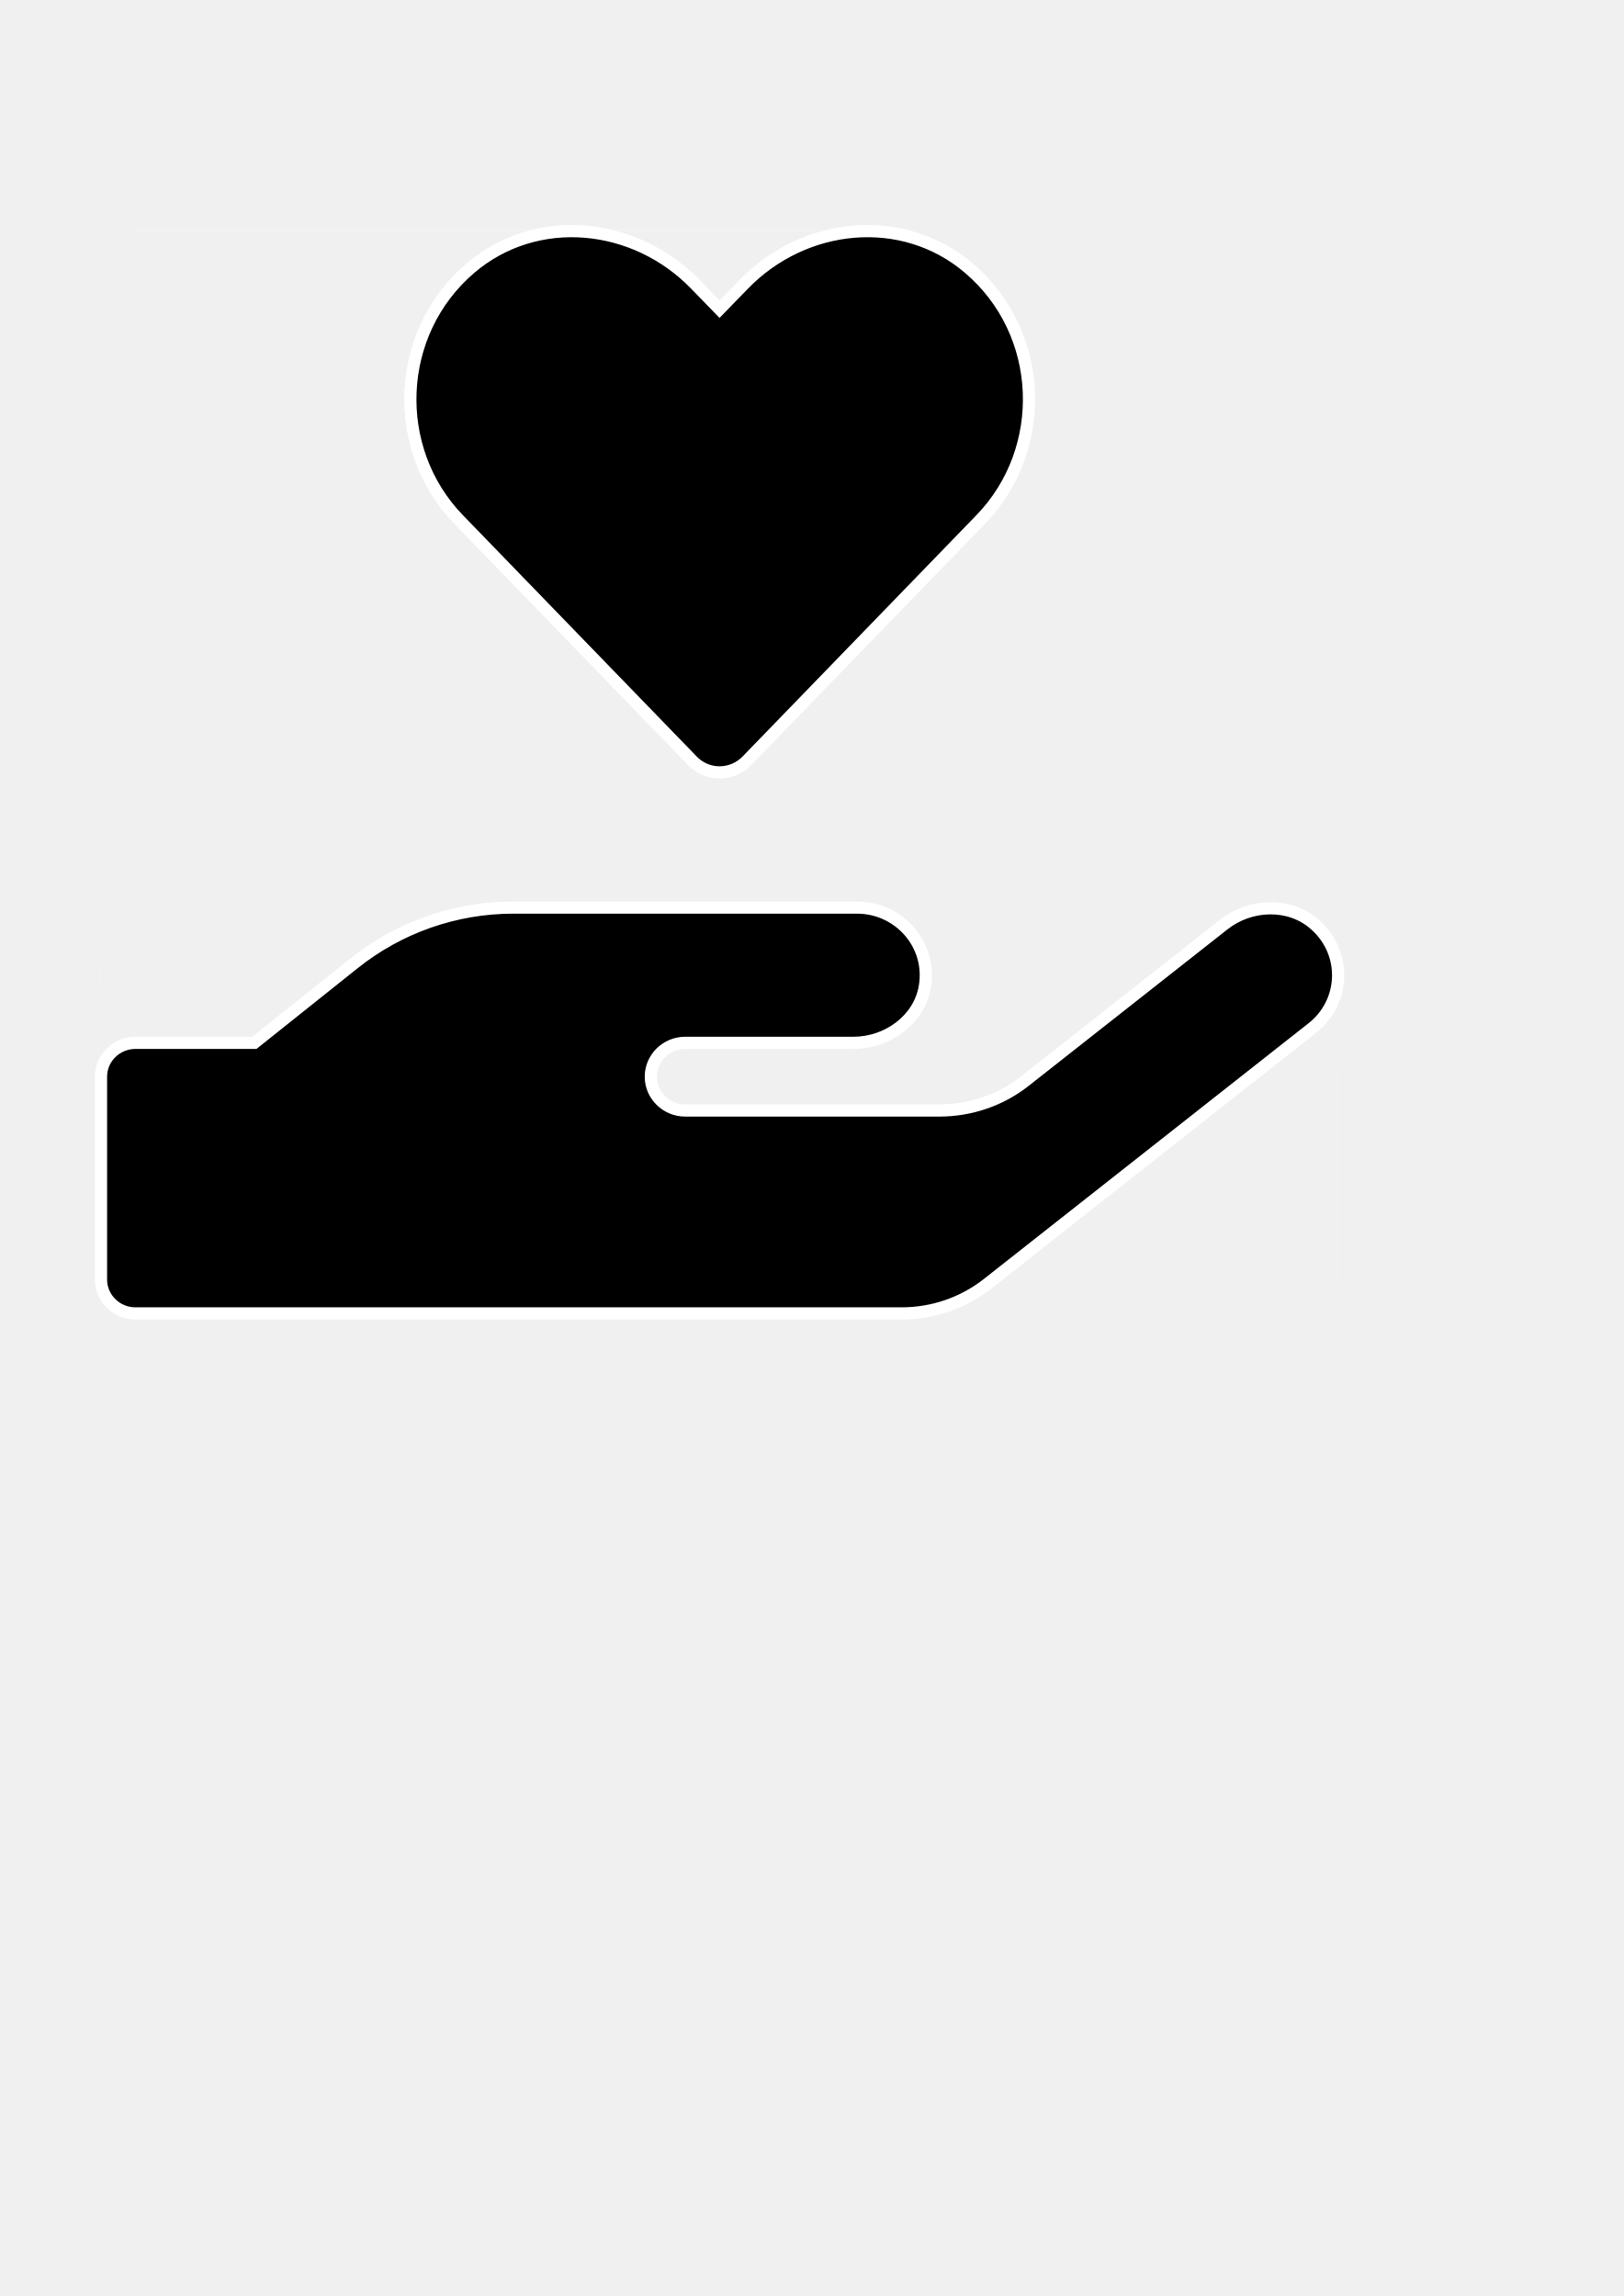
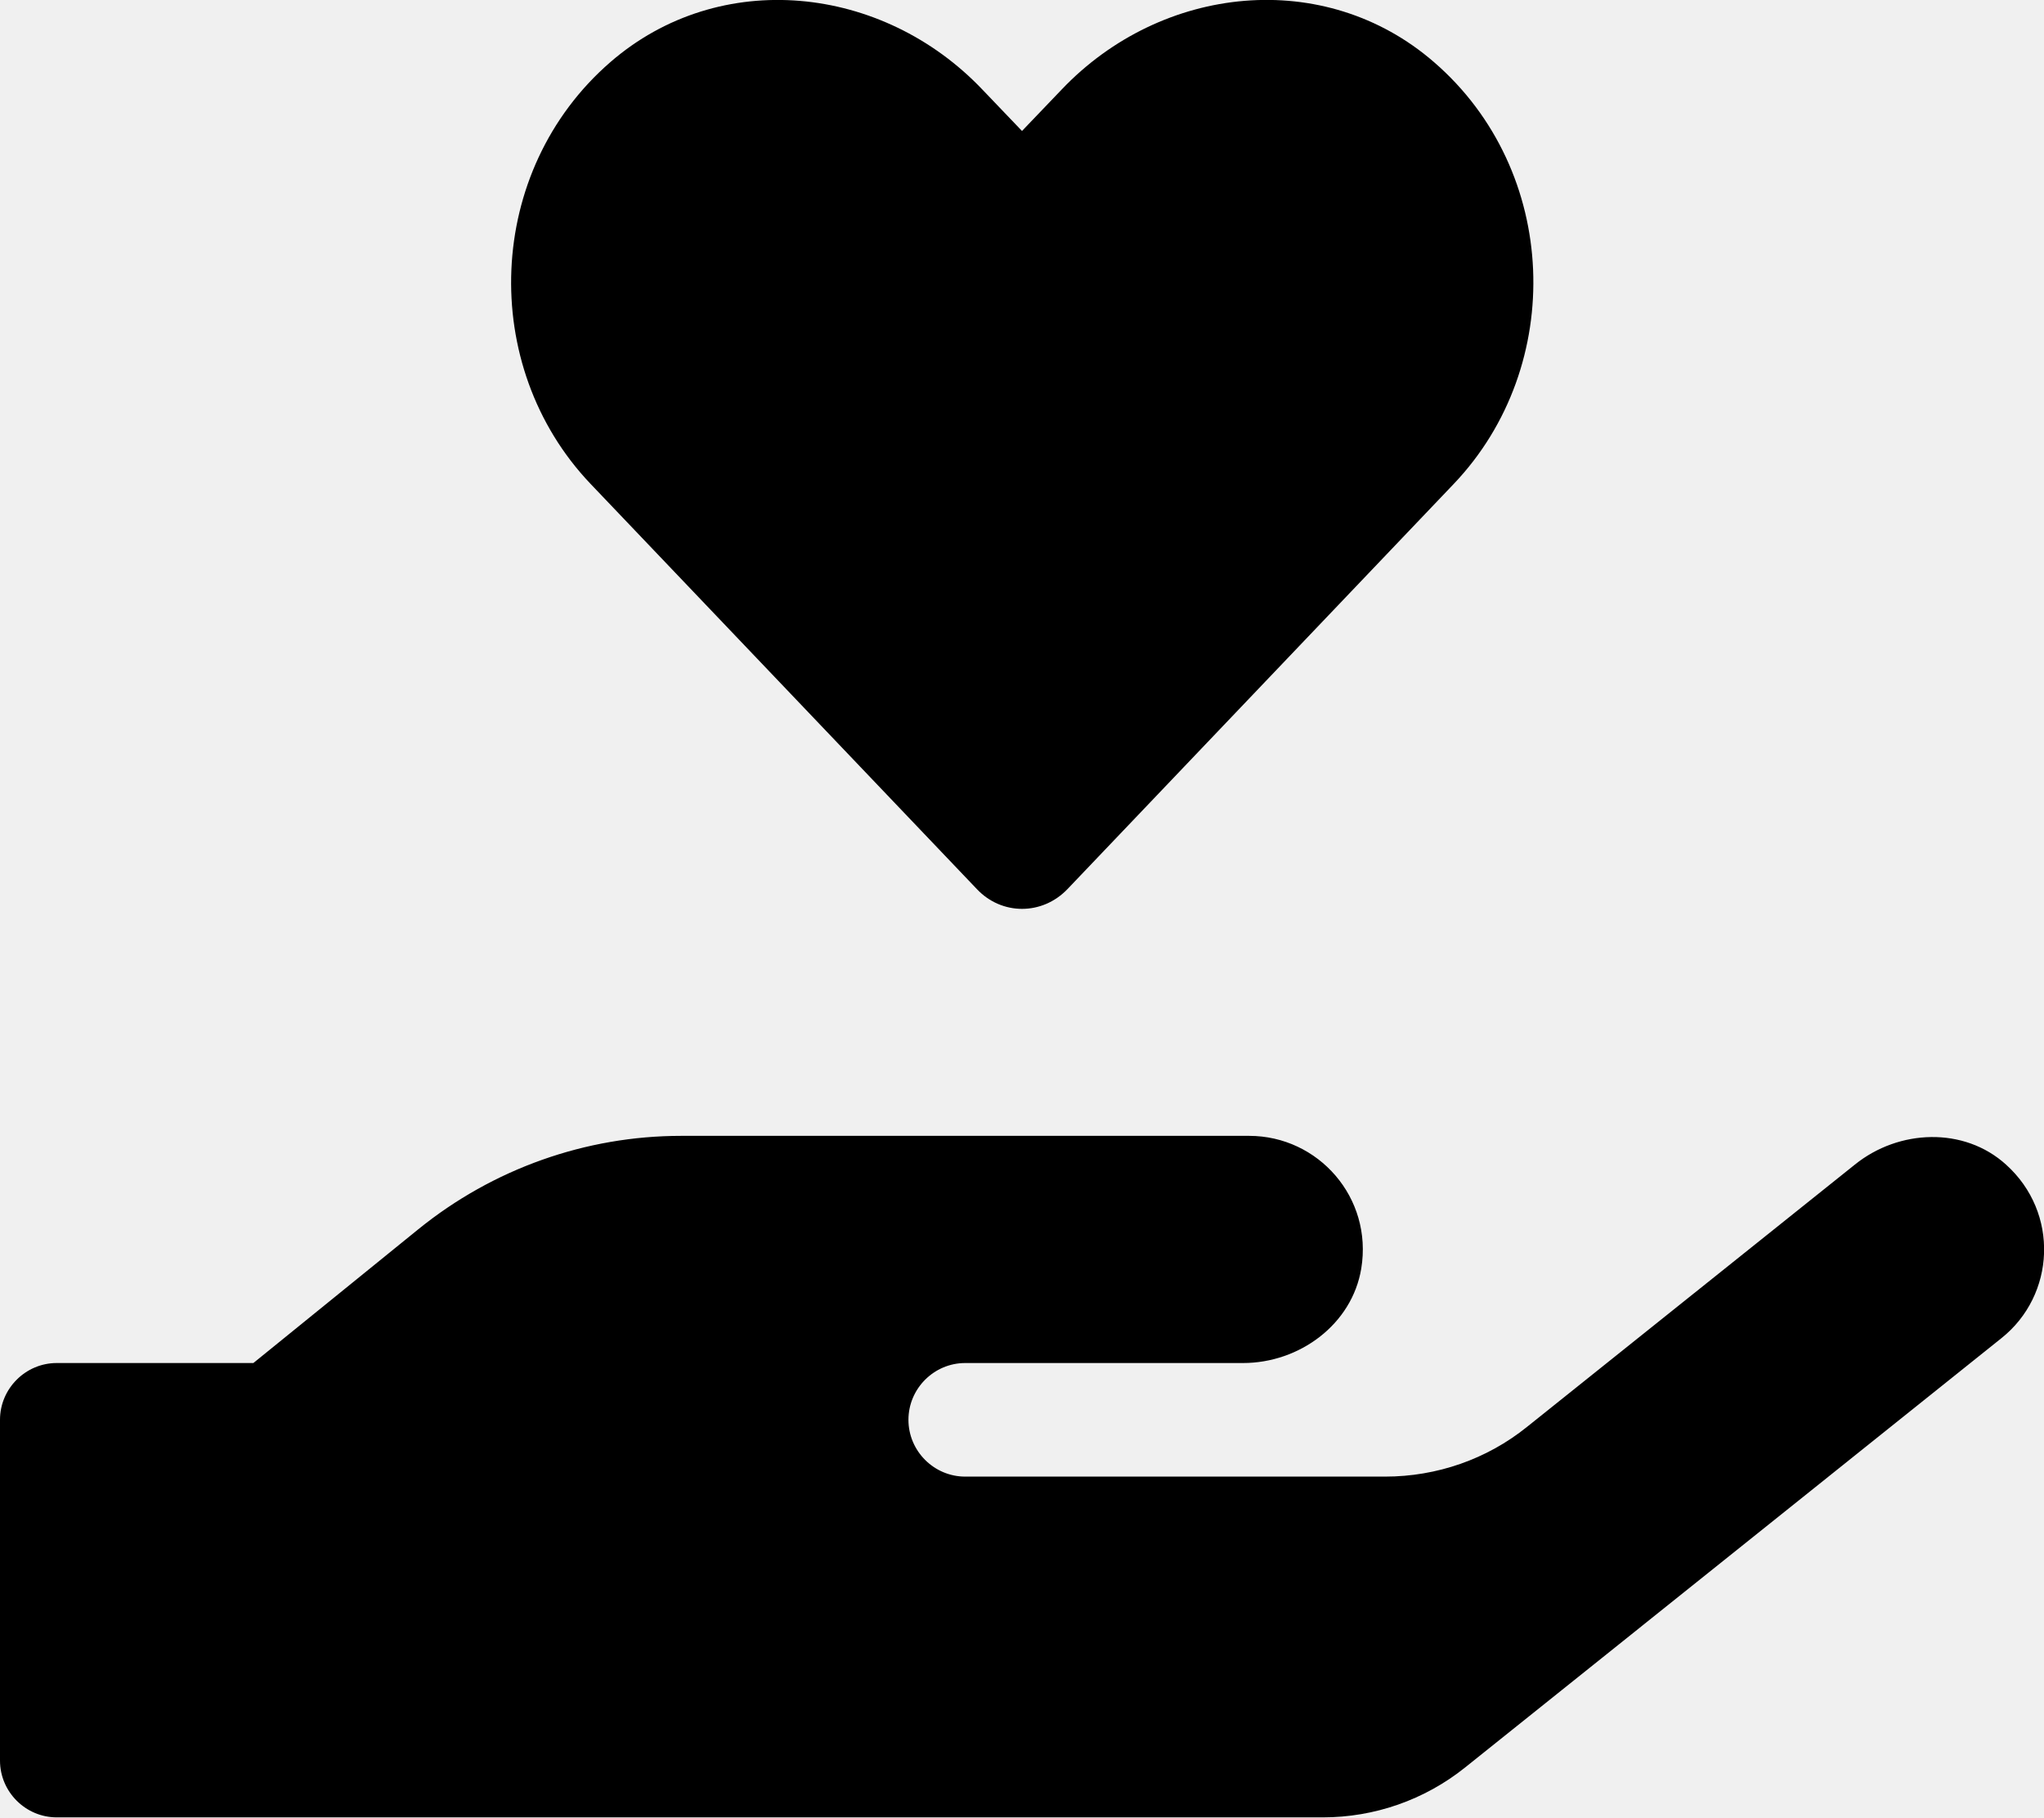
- <svg xmlns="http://www.w3.org/2000/svg" xmlns:ns1="http://www.openswatchbook.org/uri/2009/osb" xmlns:xlink="http://www.w3.org/1999/xlink" width="210mm" height="297mm" viewBox="0 0 210 297" version="1.1" id="svg8">
-   <defs id="defs2">
-     <linearGradient id="linearGradient5370" ns1:paint="solid">
-       <stop style="stop-color:#ffffff;stop-opacity:1;" offset="0" id="stop5368" />
-     </linearGradient>
-     <pattern patternUnits="userSpaceOnUse" width="604.724" height="529.134" patternTransform="matrix(0.2645833,0,0,0.2645833,32.30722,44.59652)" id="pattern3816">
-       <path id="path3814" d="m 289.013,258.894 c 7.349,7.647 19.317,7.647 26.77,0 L 430.107,140.878 C 463.281,106.568 461.392,49.73 424.229,18.107 391.894,-9.485 343.708,-4.525 314.103,26.064 L 302.346,38.156 290.693,26.168 C 261.088,-4.525 212.902,-9.485 180.567,18.107 c -37.058,31.623 -39.053,88.461 -5.879,122.77 z m 304.445,80.193 c -12.388,-11.058 -31.704,-10.334 -44.722,0 l -97.003,76.37 c -11.863,9.404 -26.665,14.468 -41.992,14.468 H 285.548 c -9.238,0 -16.797,-7.441 -16.797,-16.535 0,-9.094 7.559,-16.535 16.797,-16.535 h 82.2 c 16.692,0 32.229,-11.264 34.959,-27.489 3.464,-20.668 -12.703,-38.65 -33.174,-38.65 H 201.564 c -28.345,0 -55.745,9.611 -77.791,27.179 L 74.956,396.856 H 16.797 C 7.559,396.856 0,404.297 0,413.391 v 99.208 c 0,9.094 7.559,16.535 16.797,16.535 H 391.369 c 15.222,0 30.025,-5.064 41.992,-14.468 L 592.093,389.622 c 15.957,-12.504 17.217,-36.48 1.365,-50.534 z" style="fill:#ffffff;stroke-width:1.042" />
-     </pattern>
-     <pattern xlink:href="#pattern3816-6" id="pattern3821" patternTransform="matrix(0.2645833,0,0,0.2645833,13.0098,29.75509)" />
-     <pattern patternUnits="userSpaceOnUse" width="604.724" height="529.134" patternTransform="matrix(0.2645833,0,0,0.2645833,32.30722,44.59652)" id="pattern3816-6">
-       <path id="path3814-7" d="m 289.013,258.894 c 7.349,7.647 19.317,7.647 26.77,0 L 430.107,140.878 C 463.281,106.568 461.392,49.73 424.229,18.107 391.894,-9.485 343.708,-4.525 314.103,26.064 L 302.346,38.156 290.693,26.168 C 261.088,-4.525 212.902,-9.485 180.567,18.107 c -37.058,31.623 -39.053,88.461 -5.879,122.77 z m 304.445,80.193 c -12.388,-11.058 -31.704,-10.334 -44.722,0 l -97.003,76.37 c -11.863,9.404 -26.665,14.468 -41.992,14.468 H 285.548 c -9.238,0 -16.797,-7.441 -16.797,-16.535 0,-9.094 7.559,-16.535 16.797,-16.535 h 82.2 c 16.692,0 32.229,-11.264 34.959,-27.489 3.464,-20.668 -12.703,-38.65 -33.174,-38.65 H 201.564 c -28.345,0 -55.745,9.611 -77.791,27.179 L 74.956,396.856 H 16.797 C 7.559,396.856 0,404.297 0,413.391 v 99.208 c 0,9.094 7.559,16.535 16.797,16.535 H 391.369 c 15.222,0 30.025,-5.064 41.992,-14.468 L 592.093,389.622 c 15.957,-12.504 17.217,-36.48 1.365,-50.534 z" style="fill:#ffffff;stroke-width:1.042" />
-     </pattern>
-   </defs>
-   <g id="layer2">
-     <rect style="display:inline;fill:url(#pattern3821);stroke:none;stroke-width:1" width="160" height="140" x="13.01" y="29.755" id="rect3819" />
-   </g>
-   <g id="layer1" style="display:inline">
-     <path id="path3713" d="m 89.532,98.396 c 1.944,2.023 5.111,2.023 7.083,0 L 126.863,67.171 c 8.777,-9.078 8.277,-24.116 -1.555,-32.483 -8.555,-7.3 -21.304,-5.988 -29.137,2.105 l -3.111,3.199 -3.083,-3.172 c -7.833,-8.121 -20.582,-9.433 -29.137,-2.133 -9.805,8.367 -10.333,23.405 -1.555,32.483 z m 80.551,21.218 c -3.278,-2.926 -8.388,-2.734 -11.833,0 l -25.665,20.206 c -3.139,2.488 -7.055,3.828 -11.111,3.828 H 88.615 c -2.444,0 -4.444,-1.969 -4.444,-4.375 0,-2.406 2,-4.375 4.444,-4.375 H 110.364 c 4.416,0 8.527,-2.98 9.249,-7.273 0.917,-5.469 -3.361,-10.226 -8.777,-10.226 H 66.394 c -7.5,0 -14.749,2.543 -20.582,7.191 L 32.896,134.898 H 17.508 c -2.444,0 -4.444,1.969 -4.444,4.375 v 26.249 c 0,2.406 2,4.375 4.444,4.375 h 99.106 c 4.028,0 7.944,-1.34 11.111,-3.828 l 41.998,-33.085 c 4.222,-3.308 4.555,-9.652 0.361,-13.371 z" style="fill:#000000;stroke-width:1.576;stroke:#ffffff;stroke-opacity:1;stroke-miterlimit:4;stroke-dasharray:none" />
-   </g>
+ <svg xmlns="http://www.w3.org/2000/svg" aria-hidden="true" focusable="false" data-prefix="fas" data-icon="hand-holding-heart" class="svg-inline--fa fa-hand-holding-heart fa-w-18" role="img" viewBox="0 0 576 512">
+   <path fill="currentColor" d="M275.3 250.5c7 7.4 18.4 7.4 25.5 0l108.9-114.2c31.6-33.2 29.8-88.2-5.6-118.8-30.8-26.7-76.7-21.9-104.9 7.7L288 36.9l-11.1-11.6C248.7-4.4 202.8-9.2 172 17.5c-35.3 30.6-37.2 85.6-5.6 118.8l108.9 114.2zm290 77.6c-11.8-10.7-30.2-10-42.6 0L430.3 402c-11.3 9.1-25.4 14-40 14H272c-8.8 0-16-7.2-16-16s7.2-16 16-16h78.3c15.9 0 30.7-10.9 33.3-26.6 3.3-20-12.1-37.4-31.6-37.4H192c-27 0-53.1 9.3-74.1 26.3L71.4 384H16c-8.8 0-16 7.2-16 16v96c0 8.8 7.2 16 16 16h356.8c14.5 0 28.6-4.9 40-14L564 377c15.2-12.1 16.4-35.3 1.3-48.9z" />
</svg>
